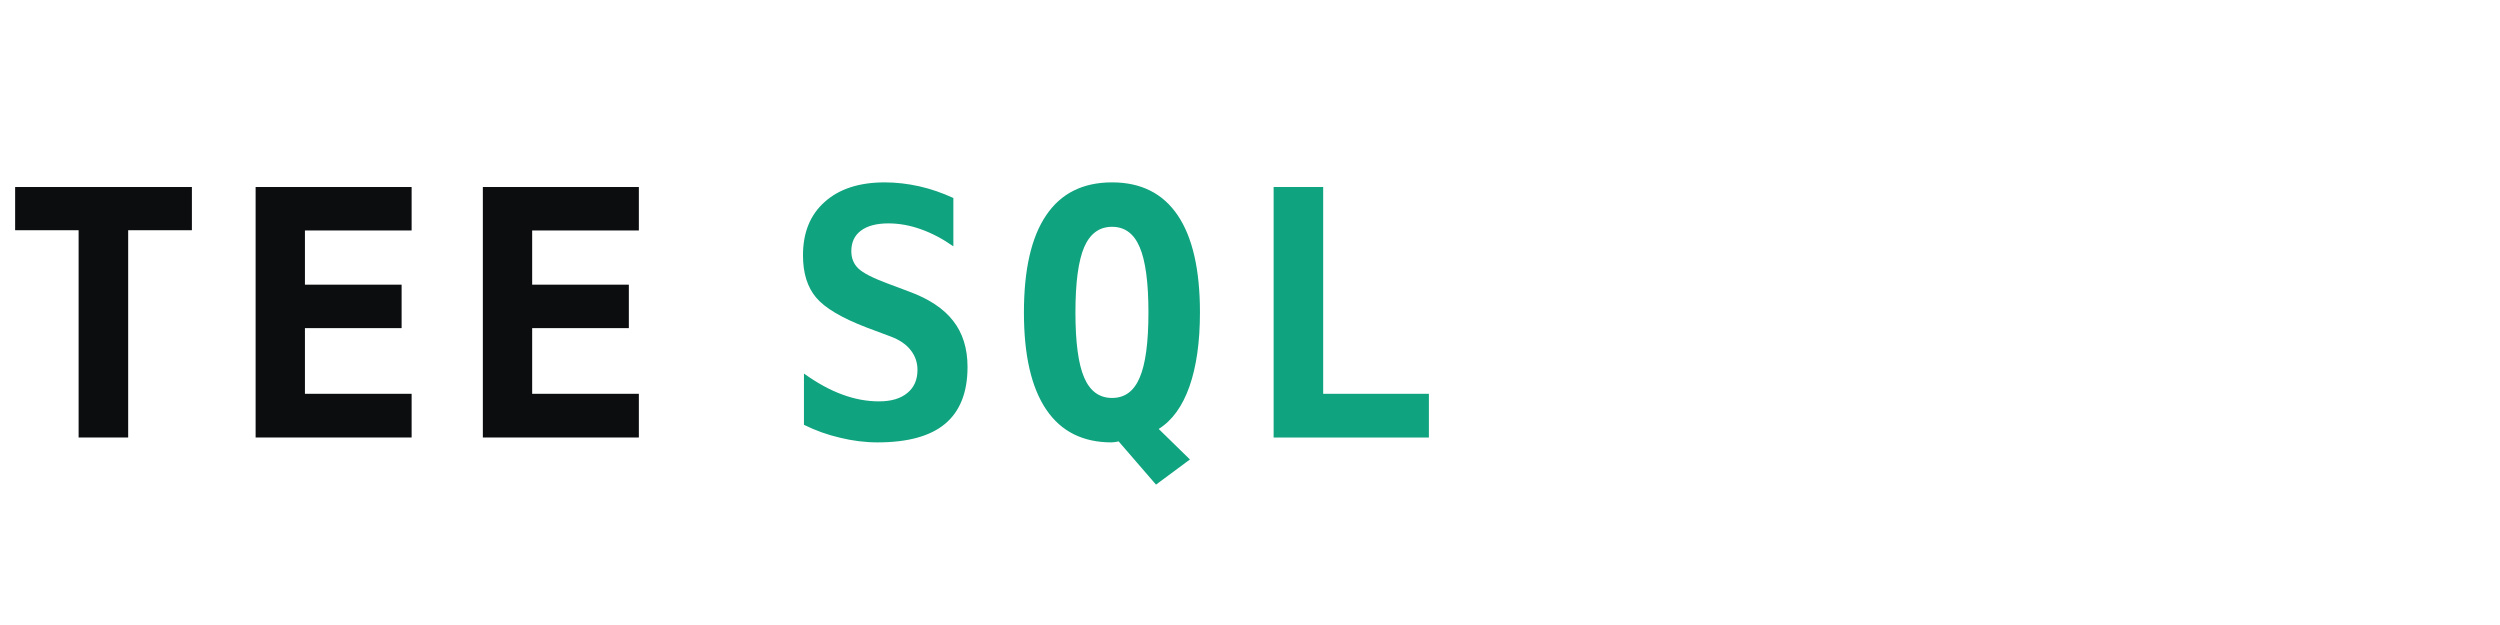
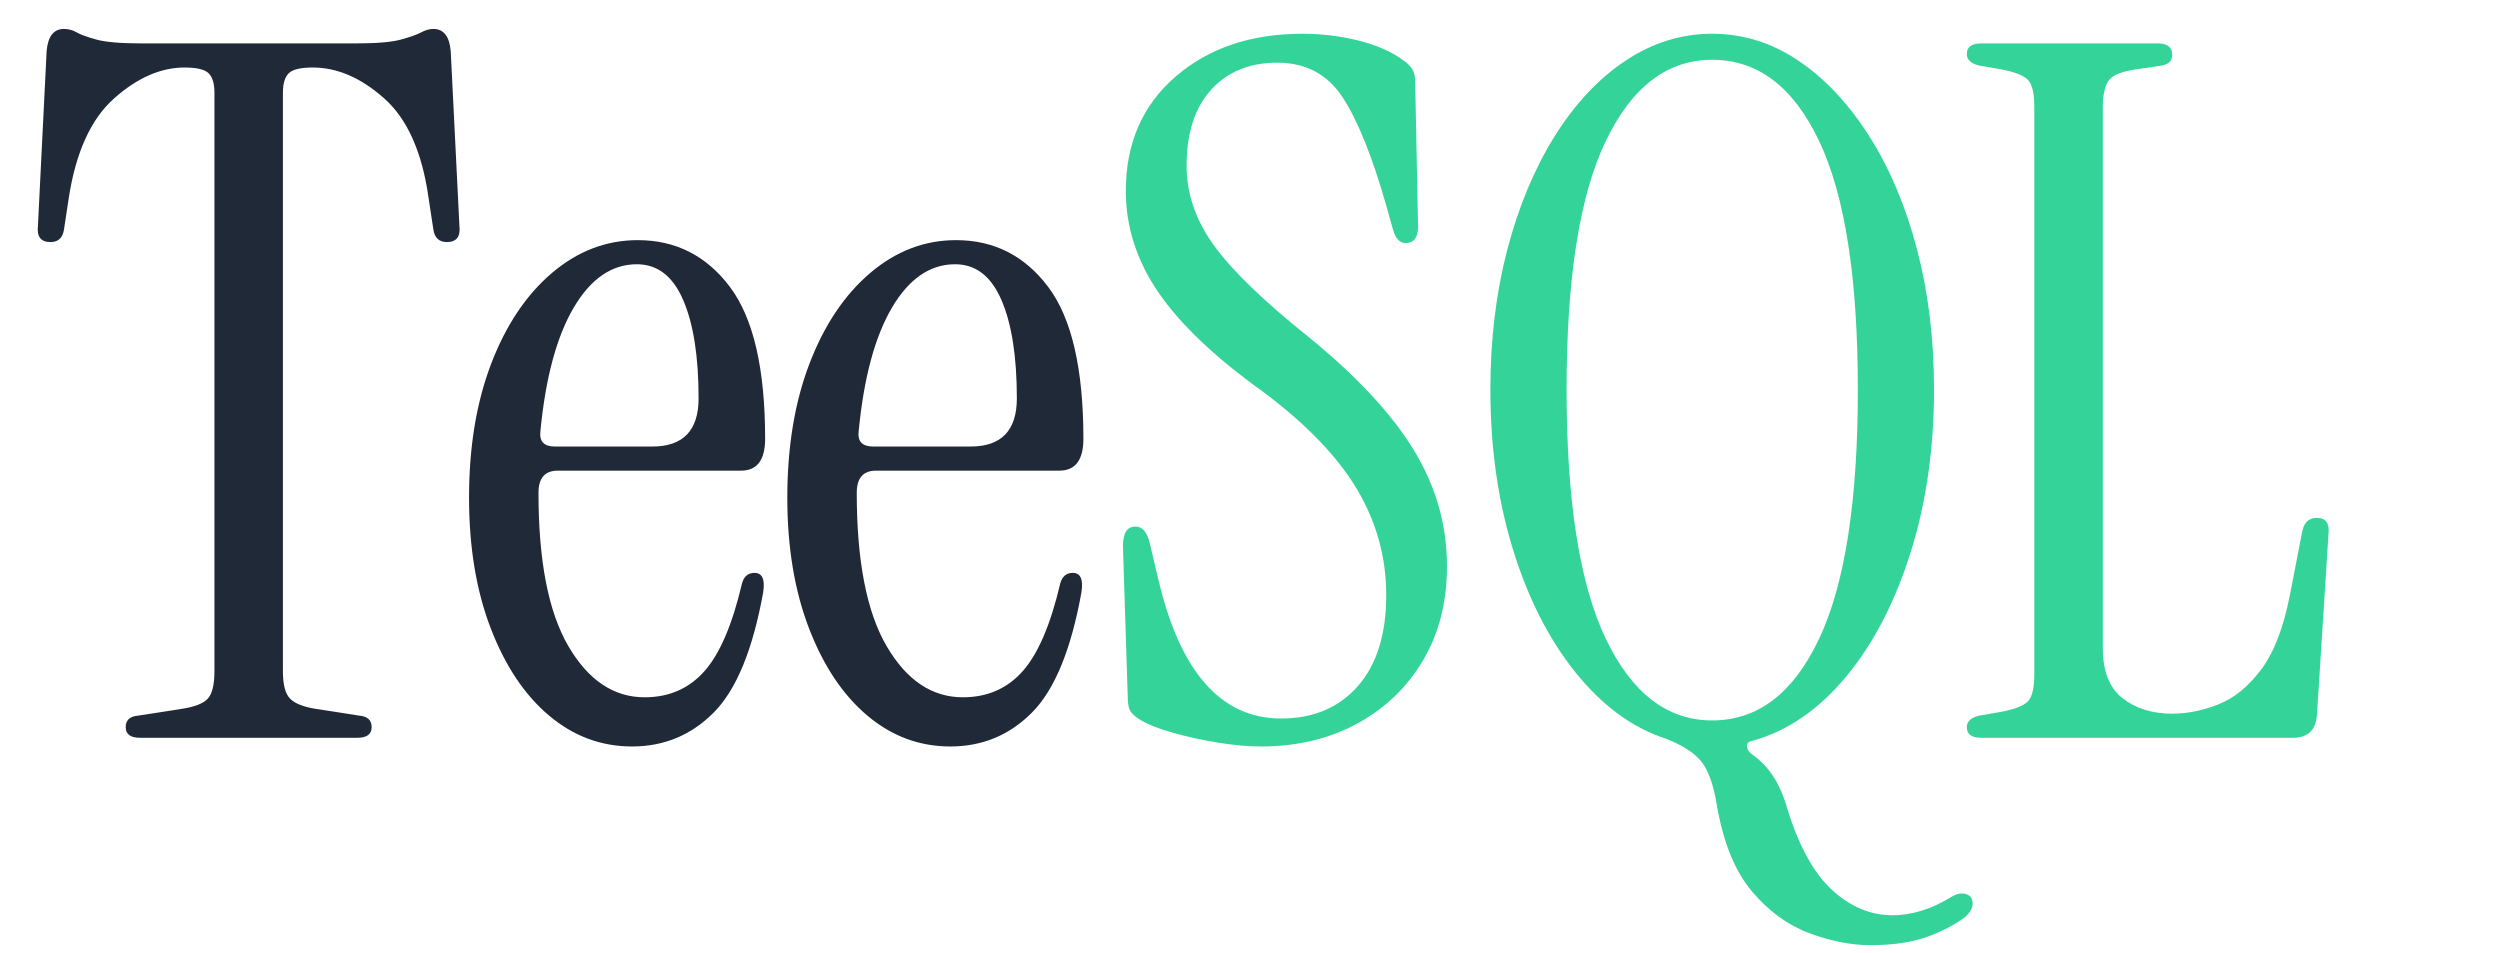
- <svg xmlns="http://www.w3.org/2000/svg" viewBox="0 0 160 40" font-family="ui-monospace, 'JetBrains Mono', 'SF Mono', Menlo, Consolas, monospace" font-weight="700" font-size="22" letter-spacing="1.3">
-   <text x="0" y="28" fill="#0b0d0f">TEE</text>
-   <text x="50" y="28" fill="#10a37f">SQL</text>
+ <svg xmlns="http://www.w3.org/2000/svg" width="210" height="80" viewBox="18 38 207 79">
+   <g transform="translate(20 20)">
+     <path transform="translate(0.000 79.200) scale(0.08 -0.08)" d="M118 0Q103 0 103 11Q103 22 116 23L161 30Q181 33 188.0 40.5Q195 48 195 69V669Q195 683 189.0 689.0Q183 695 164 695Q127 695 91.0 663.0Q55 631 44 560L39 527Q37 514 25 514Q10 514 12 531L21 712Q23 735 39 735Q46 735 52.0 731.5Q58 728 72.5 724.0Q87 720 119 720H342Q374 720 388.5 724.0Q403 728 409.5 731.5Q416 735 422 735Q438 735 440 712L449 531Q451 514 436 514Q424 514 422 527L417 560Q407 631 371.0 663.0Q335 695 297 695Q278 695 272.0 689.0Q266 683 266 669V69Q266 48 273.5 40.5Q281 33 300 30L345 23Q358 22 358 11Q358 0 343 0Z" fill="#1F2937" />
+     <path transform="translate(34.880 79.200) scale(0.08 -0.08)" d="M192 -9Q144 -9 106.0 23.0Q68 55 45.5 113.5Q23 172 23 249Q23 328 46.0 388.0Q69 448 109.0 482.0Q149 516 198 516Q257 516 293.5 467.5Q330 419 330 310Q330 277 305 277H115Q95 277 95 254Q95 148 126.0 95.0Q157 42 205 42Q243 42 267.0 69.0Q291 96 306 160Q309 171 319 171Q331 171 328 151Q312 62 277.0 26.5Q242 -9 192 -9ZM112 302H213Q261 302 261 352Q261 417 245.0 454.0Q229 491 197 491Q158 491 131.5 446.0Q105 401 97 318Q95 302 112 302Z" fill="#1F2937" />
+     <path transform="translate(61.280 79.200) scale(0.08 -0.08)" d="M192 -9Q144 -9 106.0 23.0Q68 55 45.5 113.5Q23 172 23 249Q23 328 46.0 388.0Q69 448 109.0 482.0Q149 516 198 516Q257 516 293.5 467.5Q330 419 330 310Q330 277 305 277H115Q95 277 95 254Q95 148 126.0 95.0Q157 42 205 42Q243 42 267.0 69.0Q291 96 306 160Q309 171 319 171Q331 171 328 151Q312 62 277.0 26.5Q242 -9 192 -9ZM112 302H213Q261 302 261 352Q261 417 245.0 454.0Q229 491 197 491Q158 491 131.5 446.0Q105 401 97 318Q95 302 112 302Z" fill="#1F2937" />
+     <path transform="translate(87.680 79.200) scale(0.08 -0.08)" d="M184 -9Q164 -9 139.5 -5.0Q115 -1 93.5 5.0Q72 11 60 18Q53 22 49.5 26.5Q46 31 46 42L41 199Q41 219 54 219Q65 219 69 201L78 163Q112 20 205 20Q255 20 284.5 53.5Q314 87 314 148Q314 207 283.5 258.0Q253 309 186 359Q112 412 78.0 461.5Q44 511 44 567Q44 641 95.5 685.5Q147 730 227 730Q257 730 285.0 723.0Q313 716 331 703Q337 699 340.5 694.0Q344 689 344 681L347 530Q347 513 334 513Q325 513 321 527L314 552Q292 629 268.5 664.5Q245 700 201 700Q158 700 132.5 672.0Q107 644 107 593Q107 550 135.0 511.0Q163 472 233 416Q308 355 342.5 298.5Q377 242 377 178Q377 122 352.0 80.0Q327 38 283.5 14.5Q240 -9 184 -9Z" fill="#34D399" />
+     <path transform="translate(118.240 79.200) scale(0.08 -0.08)" d="M434 -215Q404 -215 370.5 -202.5Q337 -190 311.0 -159.0Q285 -128 275 -71Q270 -39 259.0 -25.0Q248 -11 222 -1Q170 16 128.5 67.5Q87 119 63.5 195.0Q40 271 40 361Q40 439 57.5 506.0Q75 573 106.5 623.5Q138 674 180.0 702.0Q222 730 270 730Q318 730 359.5 702.0Q401 674 433.0 623.5Q465 573 482.5 506.0Q500 439 500 361Q500 269 475.5 191.5Q451 114 408.5 63.0Q366 12 312 -3Q306 -4 306.0 -8.5Q306 -13 311 -17Q324 -26 333.0 -39.5Q342 -53 348 -74Q366 -132 394.5 -158.0Q423 -184 457 -184Q487 -184 518 -165Q526 -160 533.0 -162.0Q540 -164 540 -172Q540 -179 532 -186Q516 -198 492.5 -206.5Q469 -215 434 -215ZM270 18Q341 18 381.0 103.0Q421 188 421 361Q421 534 381.0 618.5Q341 703 270 703Q200 703 159.5 618.5Q119 534 119 361Q119 188 159.5 103.0Q200 18 270 18Z" fill="#34D399" />
+     <path transform="translate(159.440 79.200) scale(0.08 -0.08)" d="M34 0Q19 0 19 11Q19 20 32 23L55 27Q76 31 82.5 38.0Q89 45 89 66V654Q89 675 82.5 682.0Q76 689 55 693L32 697Q19 700 19 709Q19 720 34 720H217Q232 720 232 708Q232 699 221 697L194 693Q173 690 166.5 682.0Q160 674 160 653V93Q160 57 180.5 41.0Q201 25 232 25Q255 25 279.5 34.5Q304 44 324.0 70.5Q344 97 354 148L367 215Q370 228 382 228Q396 228 394 211L382 23Q380 0 357 0Z" fill="#34D399" />
+   </g>
</svg>
